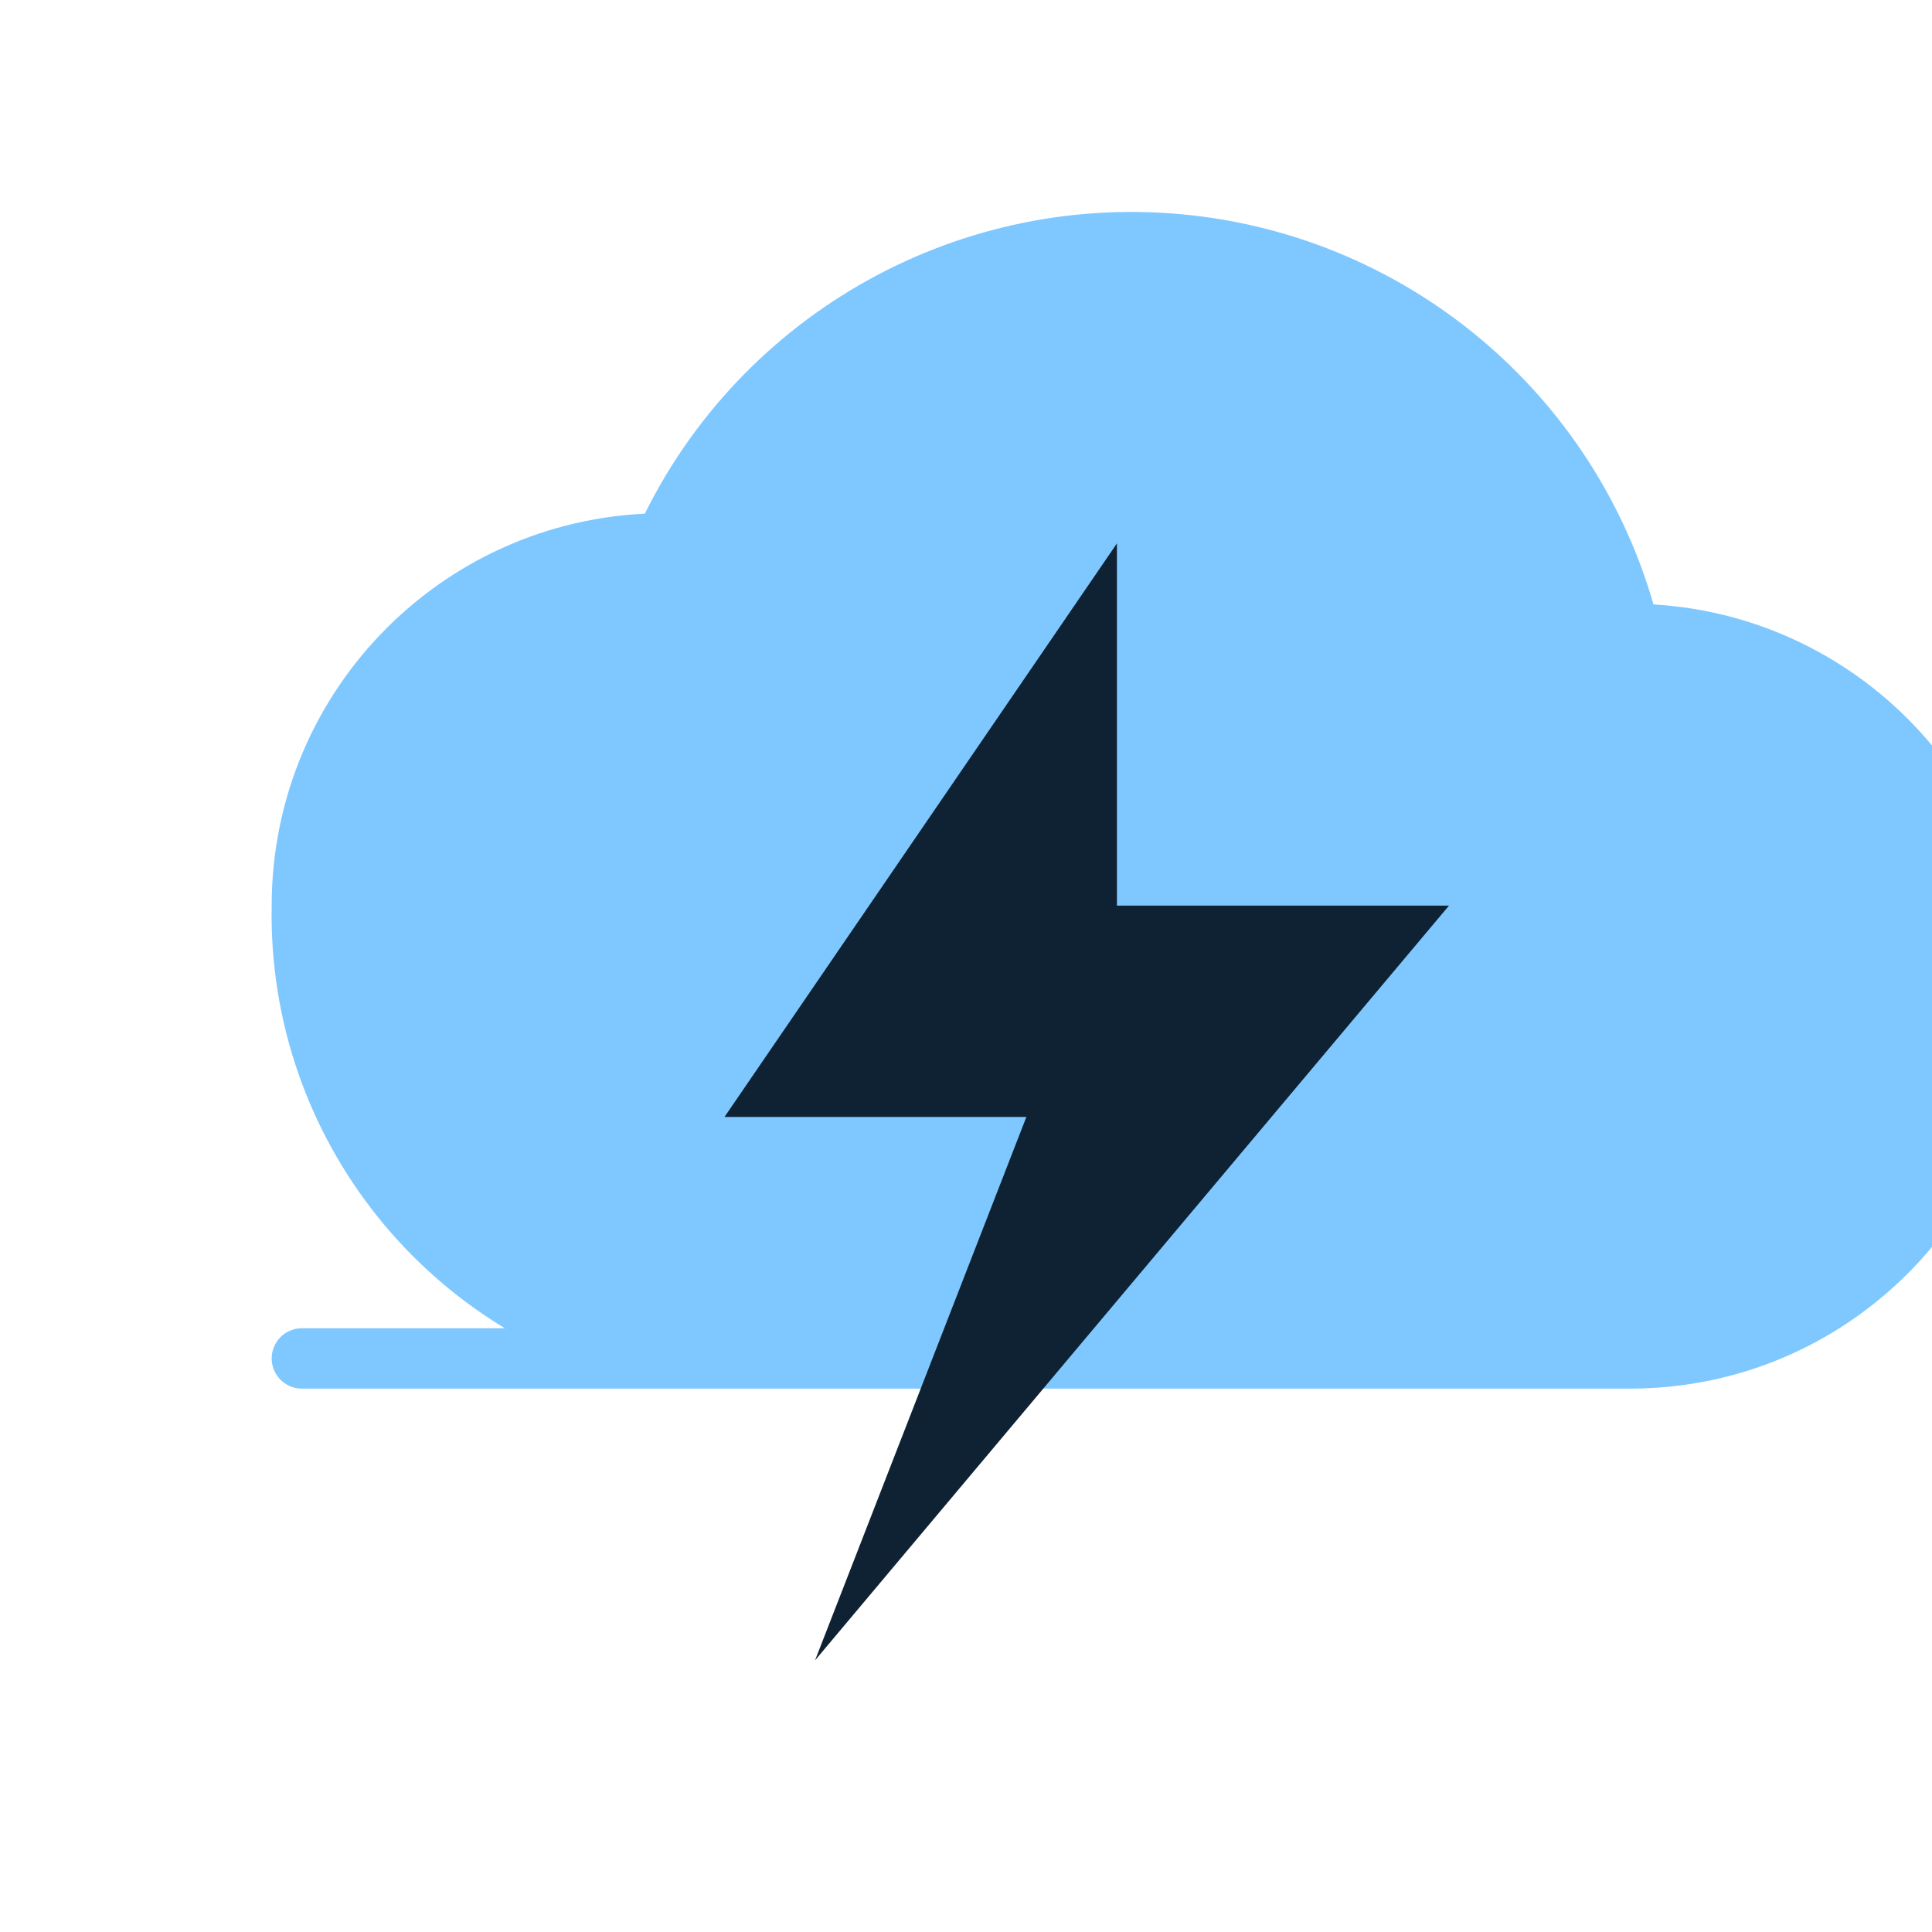
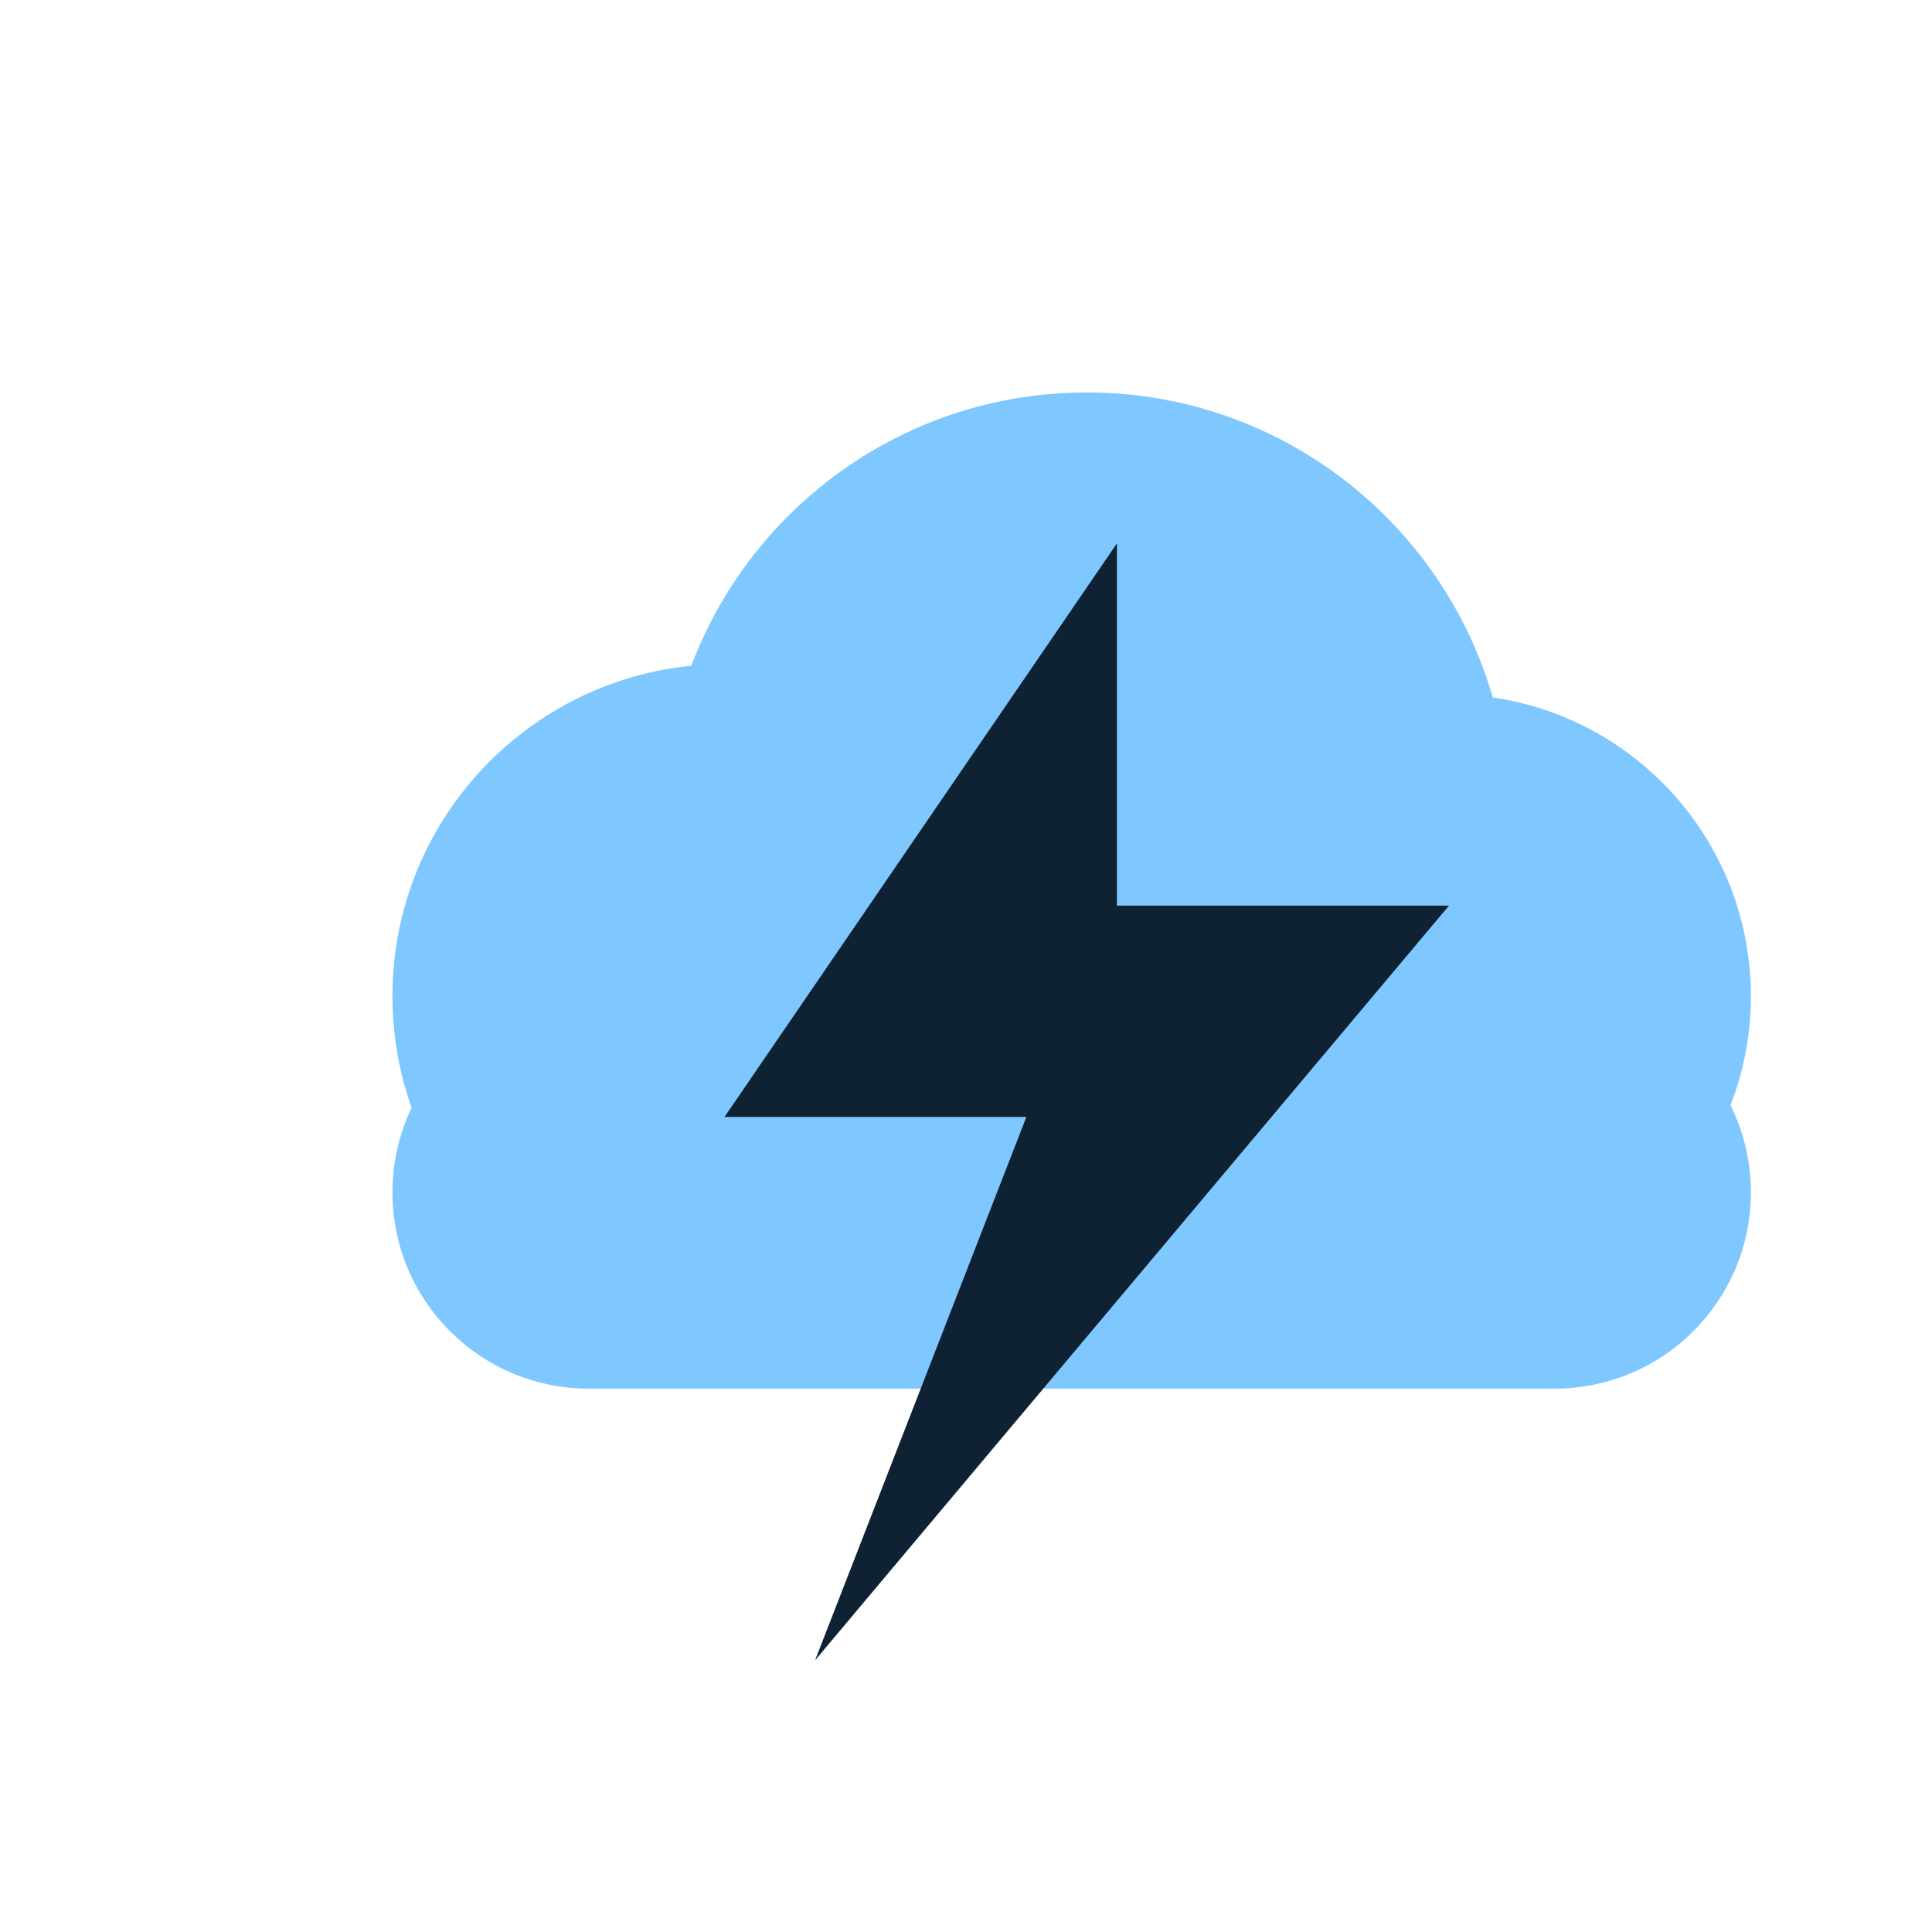
<svg xmlns="http://www.w3.org/2000/svg" viewBox="0 0 64 64" role="img" aria-label="Cloud and lightning icon">
-   <path fill="#7fc8ff" stroke="#7fc8ff" stroke-width="2" stroke-linecap="round" stroke-linejoin="round" d="M10 45h44a12 12 0 0 0 0-24 17 17 0 0 0-32-3 12 12 0 0 0-12 12 15 15 0 0 0 12 15z" />
+   <g fill="#7fc8ff">
+     <circle cx="24" cy="33" r="11" />
+     <circle cx="36" cy="27" r="14" />
+     <circle cx="48" cy="33" r="10" />
+     <rect x="13" y="33" width="45" height="13" rx="6.5" />
+   </g>
  <path fill="#0f2233" d="M37 18L24 37h10l-7 18 21-25H37z" />
</svg>
